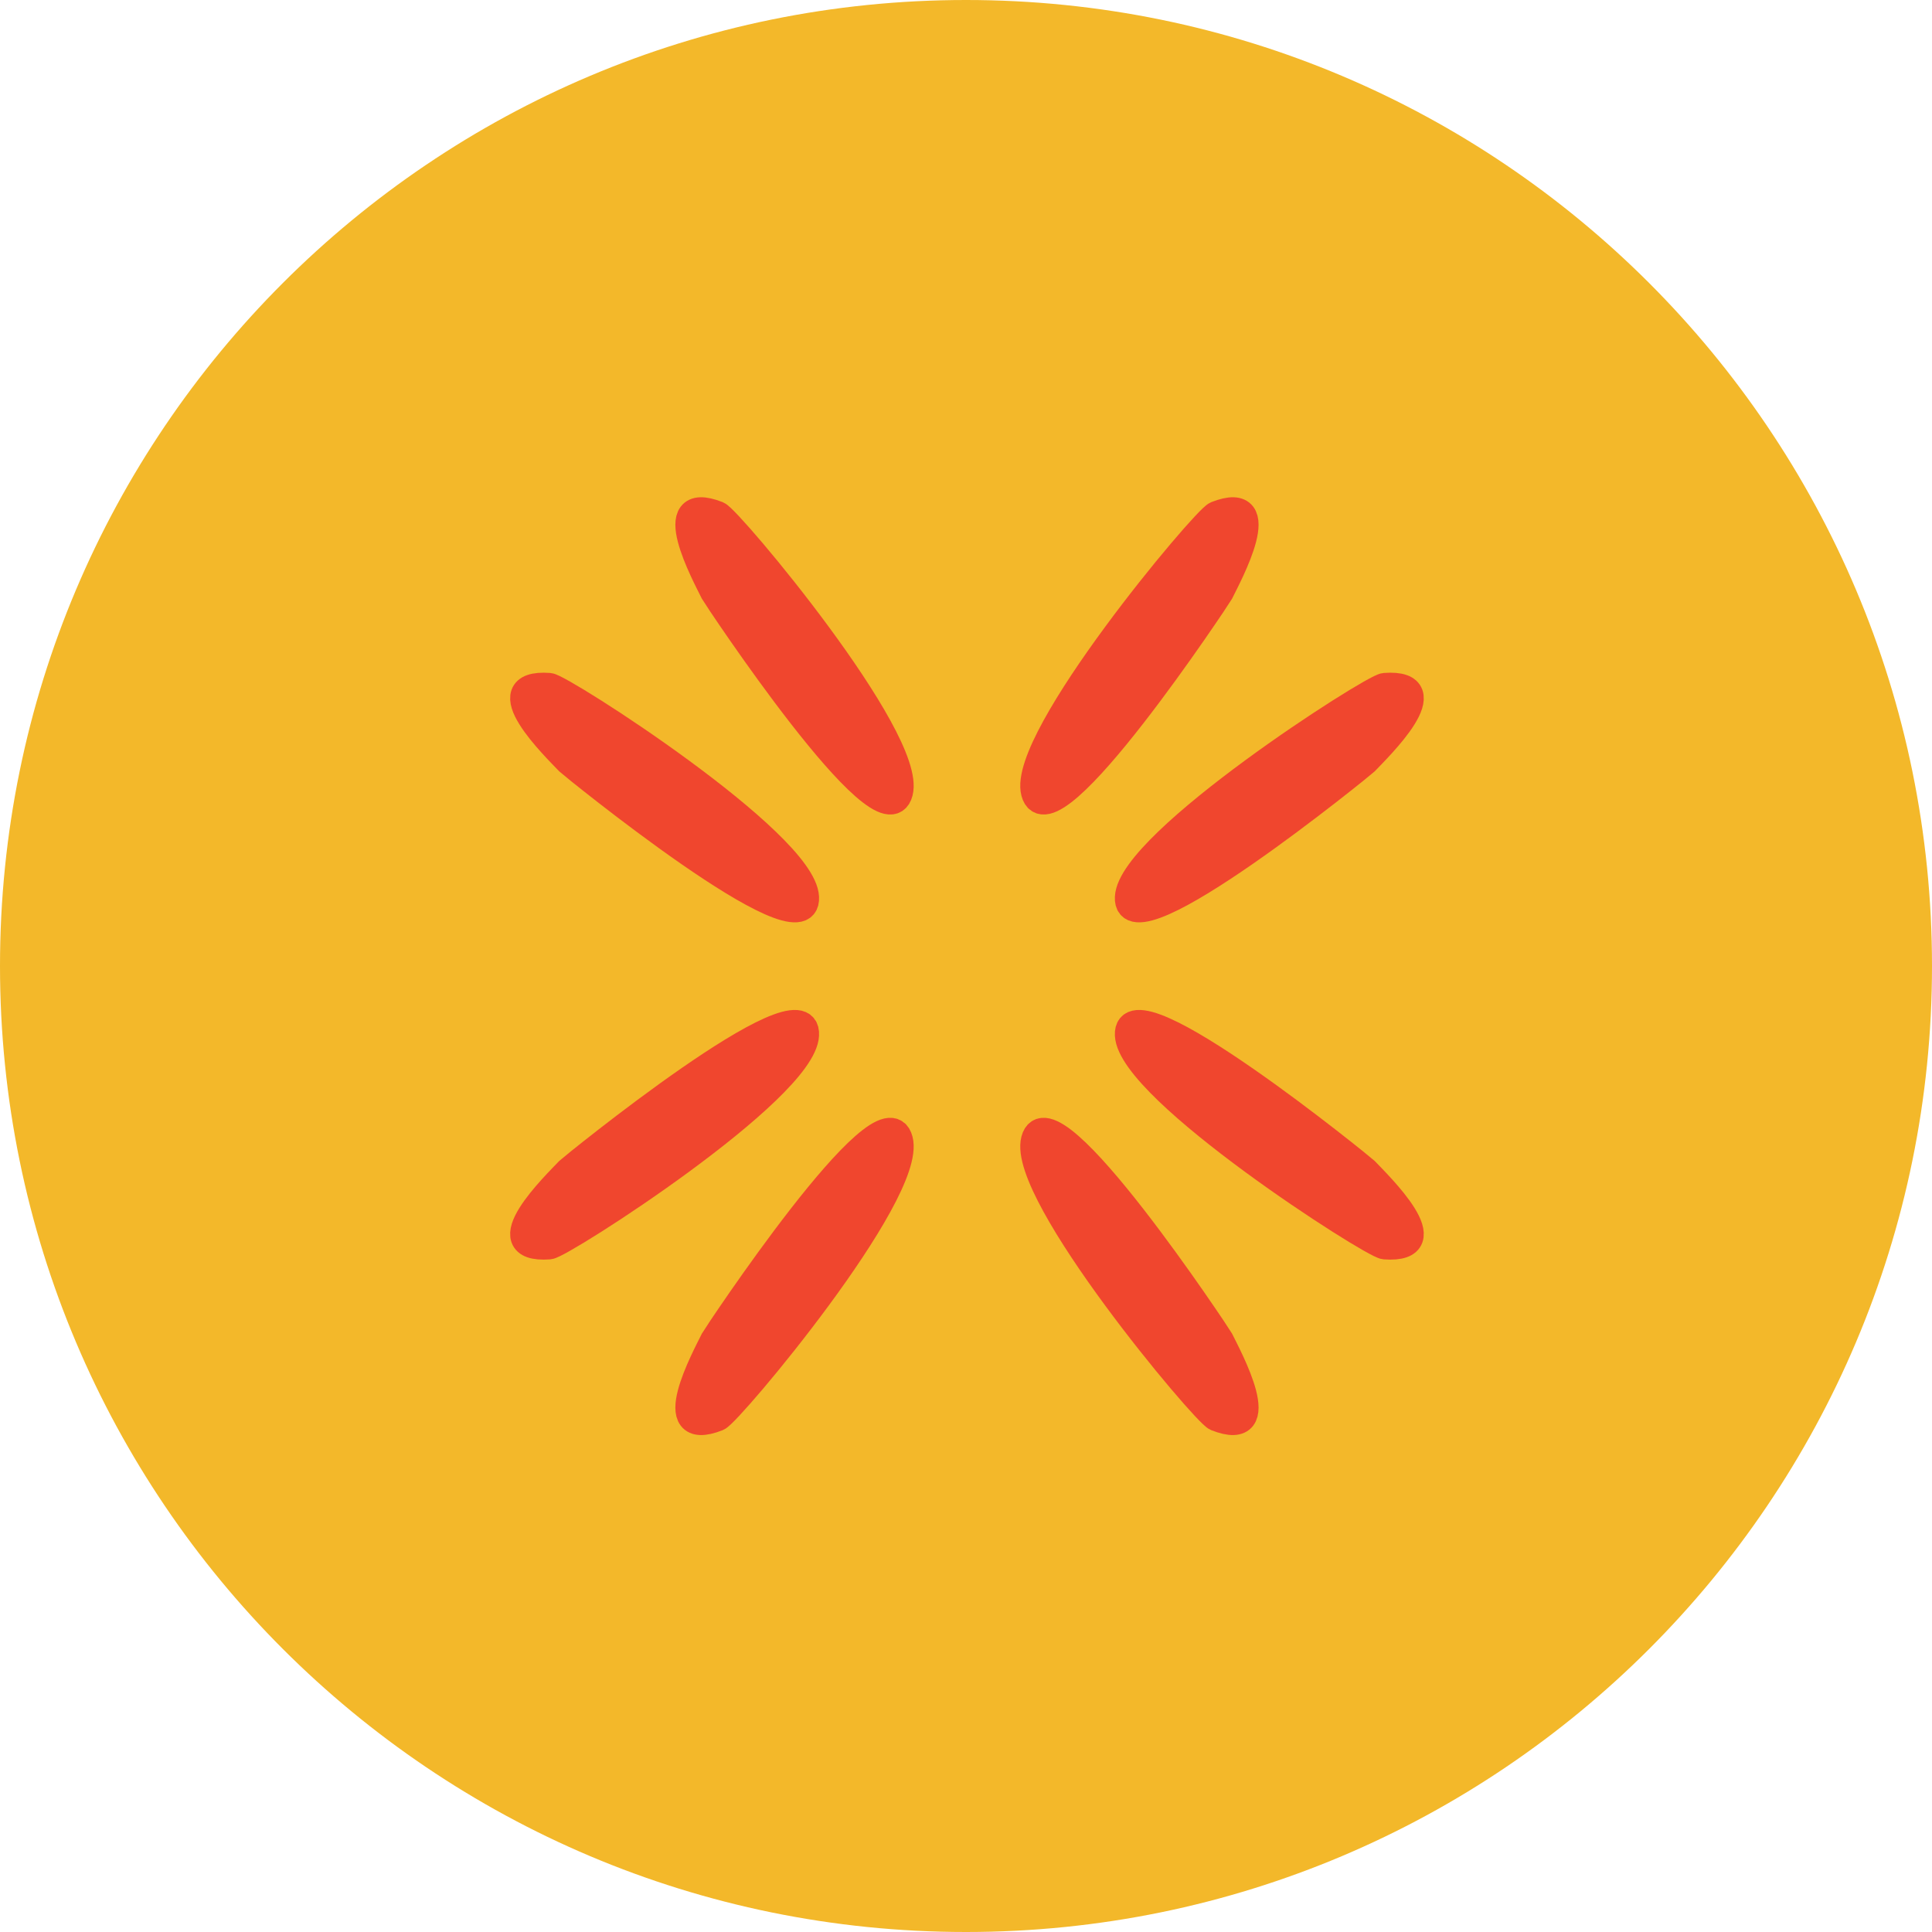
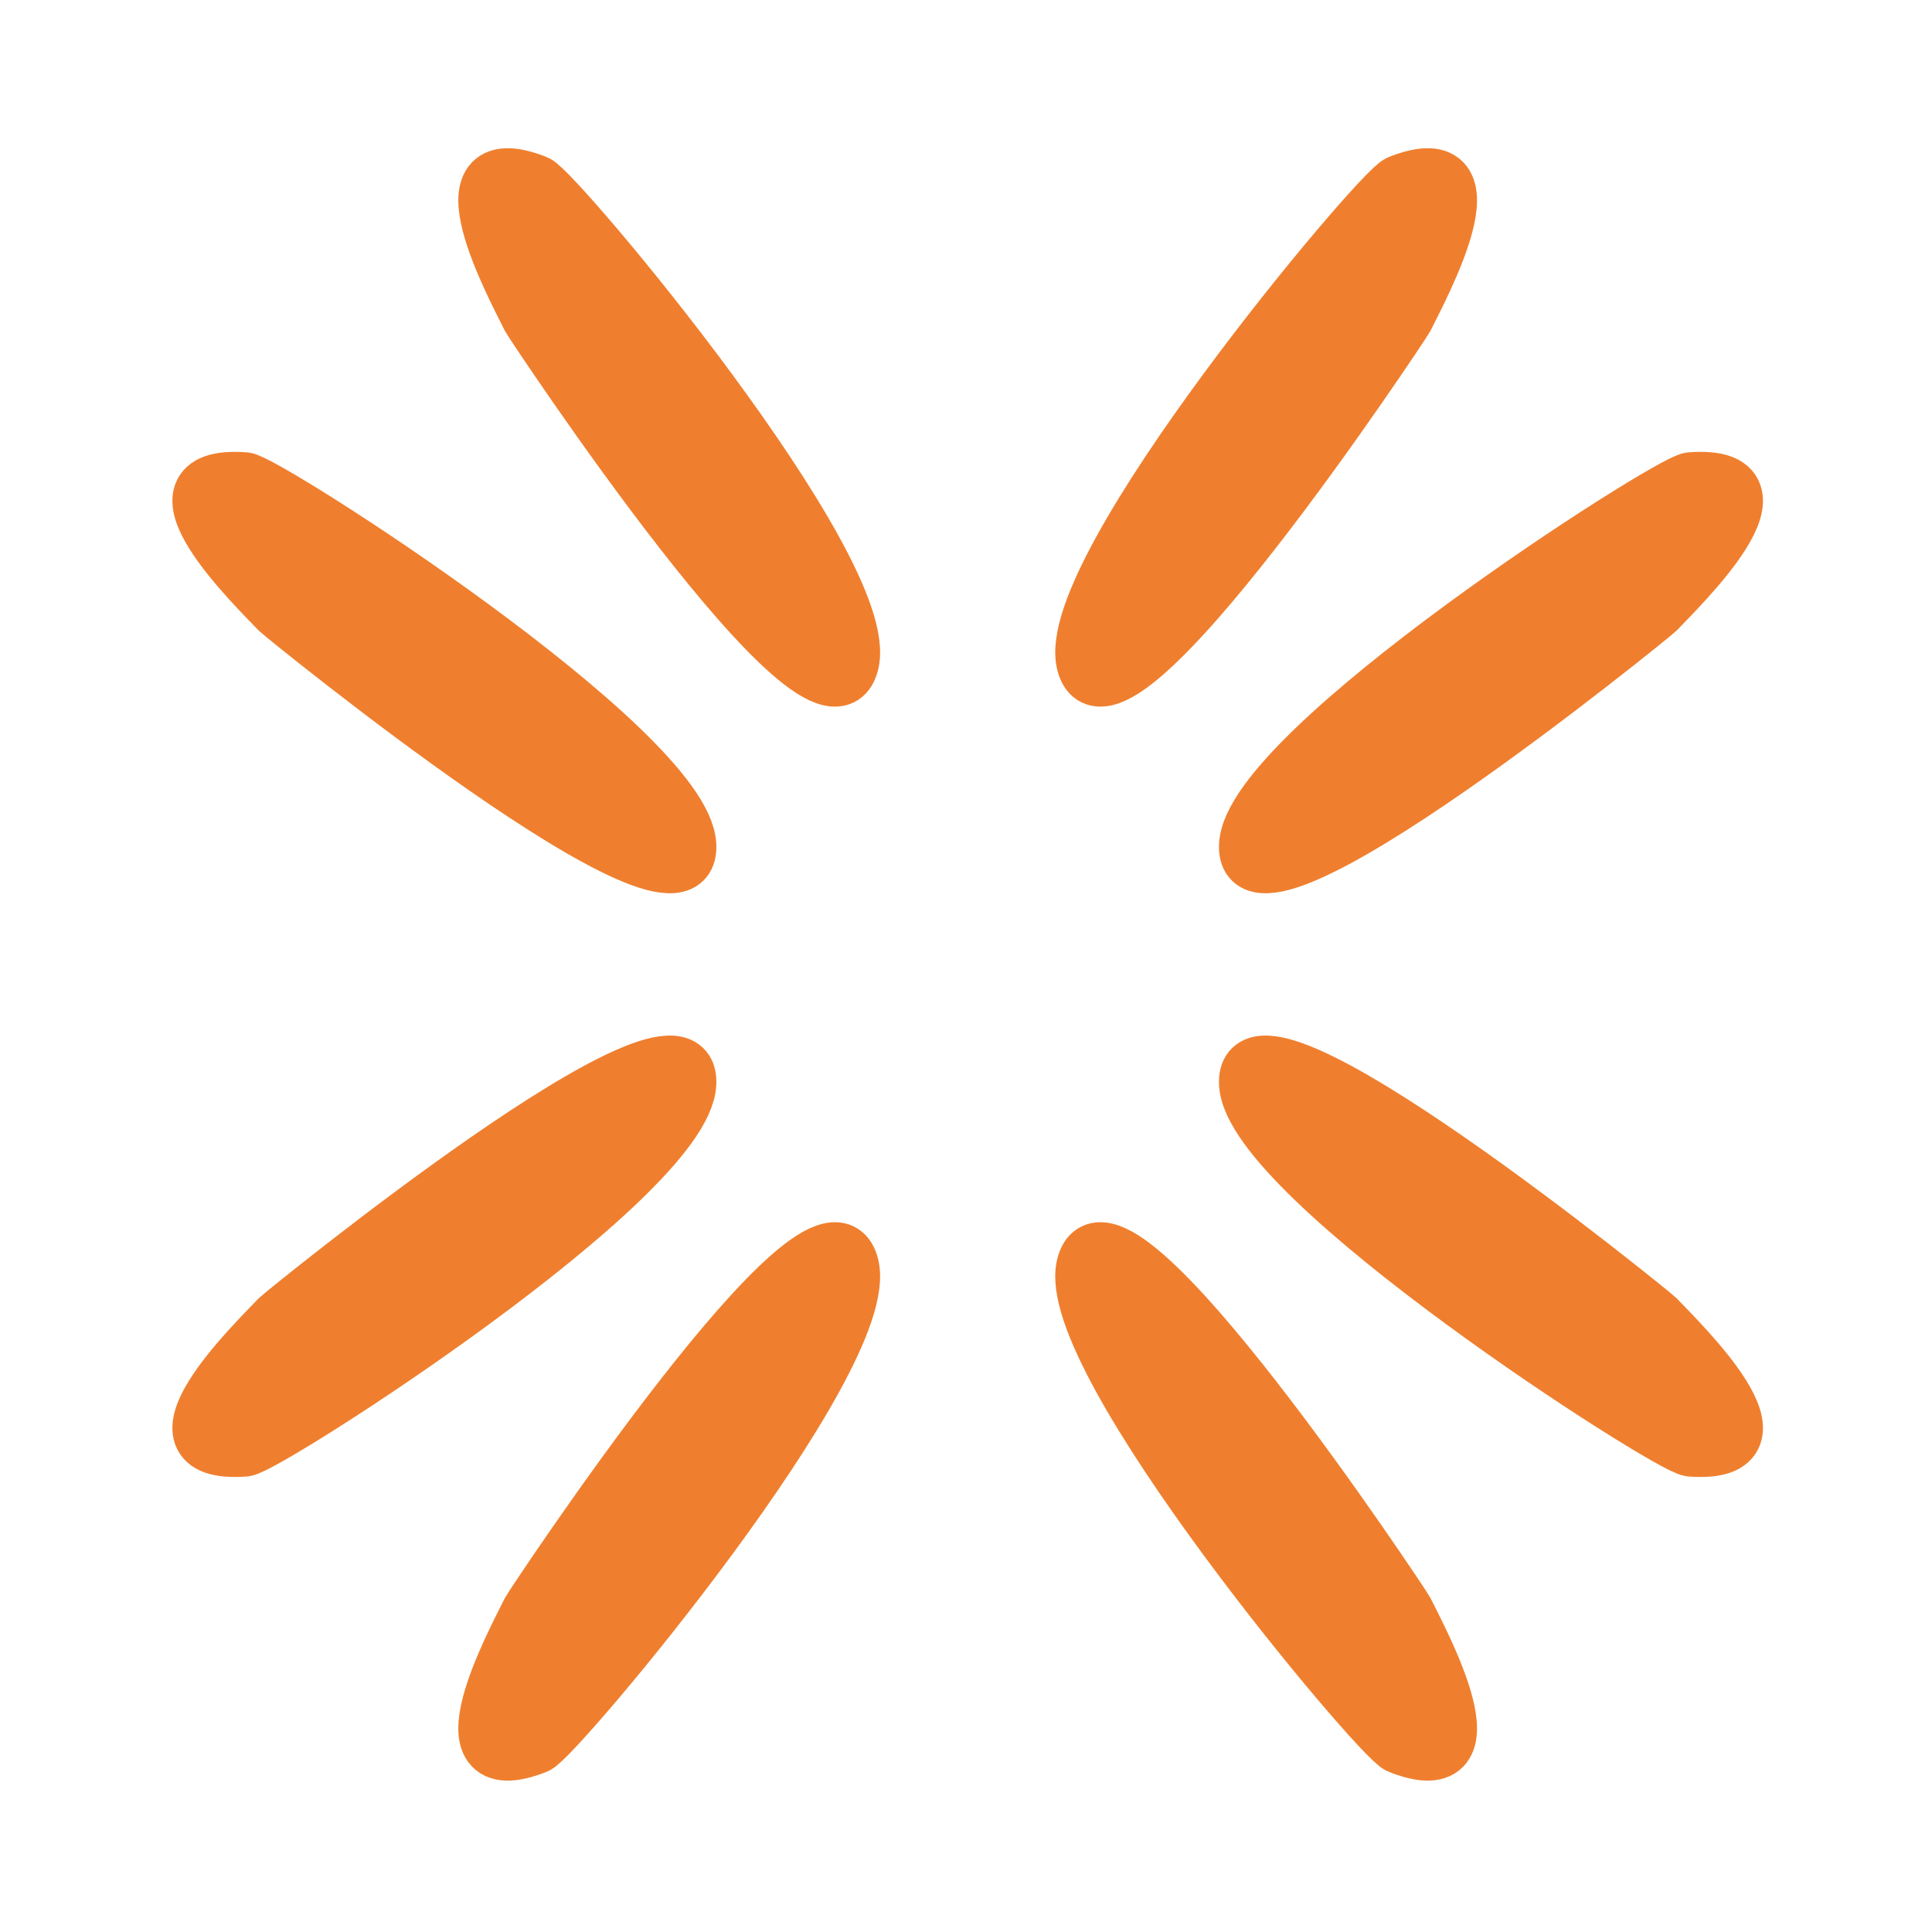
- <svg xmlns="http://www.w3.org/2000/svg" viewBox="-40 -44.2 360 360">
-   <circle cx="140" cy="135.8" r="180" fill="#f3b82a" />
-   <path fill="#f0462e" stroke="#f0462e" stroke-width="5" d="M218.02,187.97c-2.33-.17-47.28-28.98-47.78-39.3-.54-11.28,43.79,24.86,44.12,25.2,2.44,2.57,15.25,14.95,3.66,14.1Z" />
-   <path fill="#f0462e" stroke="#f0462e" stroke-width="5" d="M186.63,219.97c-2.17-.86-36.49-41.76-33.88-51.76,2.85-10.93,34.38,36.79,34.59,37.21,1.56,3.18,10.1,18.82-.71,14.55Z" />
-   <path fill="#f0462e" stroke="#f0462e" stroke-width="5" d="M62.34,187.97c2.33-.17,47.28-28.98,47.78-39.3.54-11.28-43.79,24.86-44.12,25.2-2.44,2.57-15.25,14.95-3.66,14.1Z" />
-   <path fill="#f0462e" stroke="#f0462e" stroke-width="5" d="M93.73,219.97c2.17-.86,36.49-41.76,33.88-51.76-2.85-10.93-34.38,36.79-34.59,37.21-1.56,3.18-10.1,18.82.71,14.55Z" />
-   <path fill="#f0462e" stroke="#f0462e" stroke-width="5" d="M218.02,83.69c-2.33.17-47.28,28.98-47.78,39.3-.54,11.28,43.79-24.86,44.12-25.2,2.44-2.57,15.25-14.95,3.66-14.1Z" />
-   <path fill="#f0462e" stroke="#f0462e" stroke-width="5" d="M186.63,51.69c-2.17.86-36.49,41.76-33.88,51.76,2.85,10.93,34.38-36.79,34.59-37.21,1.56-3.18,10.1-18.82-.71-14.55Z" />
-   <path fill="#f0462e" stroke="#f0462e" stroke-width="5" d="M62.34,83.69c2.33.17,47.28,28.98,47.78,39.3.54,11.28-43.79-24.86-44.12-25.2-2.44-2.57-15.25-14.95-3.66-14.1Z" />
-   <path fill="#f0462e" stroke="#f0462e" stroke-width="5" d="M93.73,51.69c2.17.86,36.49,41.76,33.88,51.76-2.85,10.93-34.38-36.79-34.59-37.21-1.56-3.18-10.1-18.82.71-14.55Z" />
+ <svg xmlns="http://www.w3.org/2000/svg" viewBox="36 32 208 208">
+   <path fill="#ef7f2e" stroke="#ef7f2e" stroke-width="6" stroke-linejoin="round" d="M218.02,187.97c-2.33-.17-47.28-28.98-47.78-39.3-.54-11.28,43.79,24.86,44.12,25.2,2.44,2.57,15.25,14.95,3.66,14.1Z" />
+   <path fill="#ef7f2e" stroke="#ef7f2e" stroke-width="6" stroke-linejoin="round" d="M186.63,219.97c-2.17-.86-36.49-41.76-33.88-51.76,2.85-10.93,34.38,36.79,34.59,37.21,1.56,3.18,10.1,18.82-.71,14.55Z" />
+   <path fill="#ef7f2e" stroke="#ef7f2e" stroke-width="6" stroke-linejoin="round" d="M62.34,187.97c2.33-.17,47.28-28.98,47.78-39.3.54-11.28-43.79,24.86-44.12,25.2-2.44,2.57-15.25,14.95-3.66,14.1Z" />
+   <path fill="#ef7f2e" stroke="#ef7f2e" stroke-width="6" stroke-linejoin="round" d="M93.73,219.97c2.17-.86,36.49-41.76,33.88-51.76-2.85-10.93-34.38,36.79-34.59,37.21-1.56,3.18-10.1,18.82.71,14.55Z" />
+   <path fill="#ef7f2e" stroke="#ef7f2e" stroke-width="6" stroke-linejoin="round" d="M218.02,83.69c-2.33.17-47.28,28.98-47.78,39.3-.54,11.28,43.79-24.86,44.12-25.2,2.44-2.57,15.25-14.95,3.66-14.1Z" />
+   <path fill="#ef7f2e" stroke="#ef7f2e" stroke-width="6" stroke-linejoin="round" d="M186.63,51.69c-2.17.86-36.49,41.76-33.88,51.76,2.85,10.93,34.38-36.79,34.59-37.21,1.56-3.18,10.1-18.82-.71-14.55Z" />
+   <path fill="#ef7f2e" stroke="#ef7f2e" stroke-width="6" stroke-linejoin="round" d="M62.34,83.69c2.33.17,47.28,28.98,47.78,39.3.54,11.28-43.79-24.86-44.12-25.2-2.44-2.57-15.25-14.95-3.66-14.1Z" />
+   <path fill="#ef7f2e" stroke="#ef7f2e" stroke-width="6" stroke-linejoin="round" d="M93.73,51.69c2.17.86,36.49,41.76,33.88,51.76-2.85,10.93-34.38-36.79-34.59-37.21-1.56-3.18-10.1-18.82.71-14.55Z" />
</svg>
